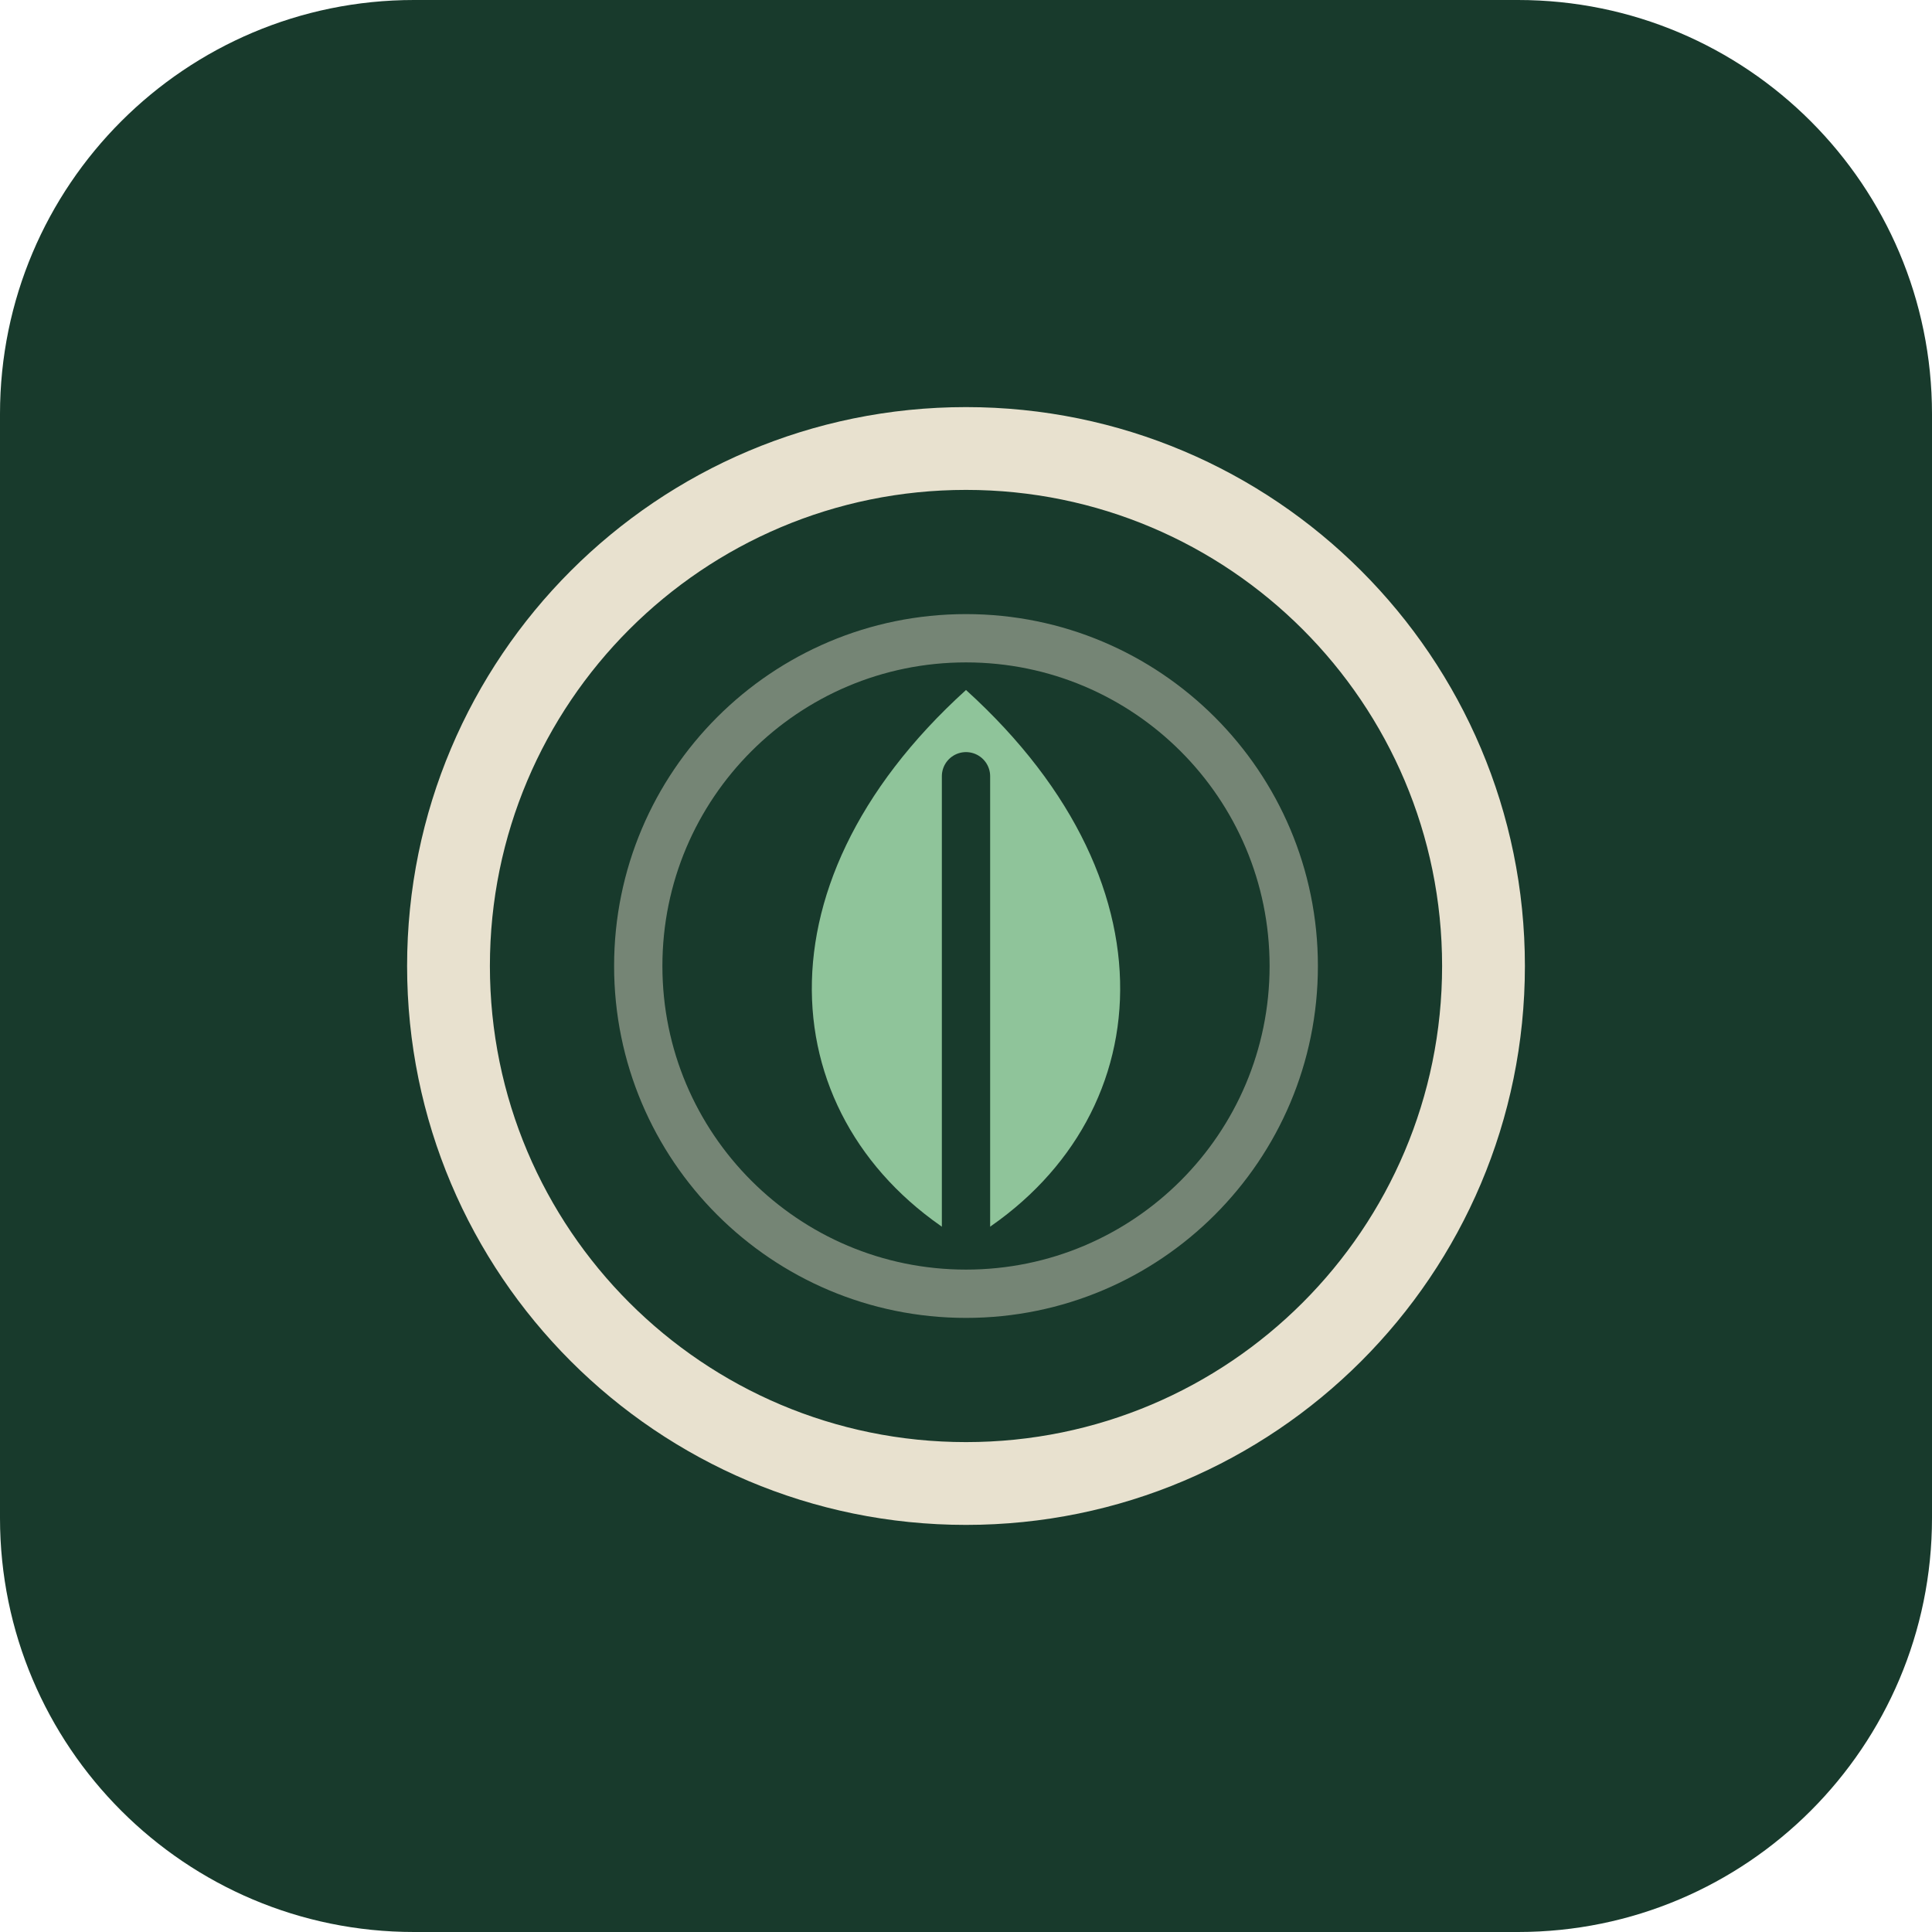
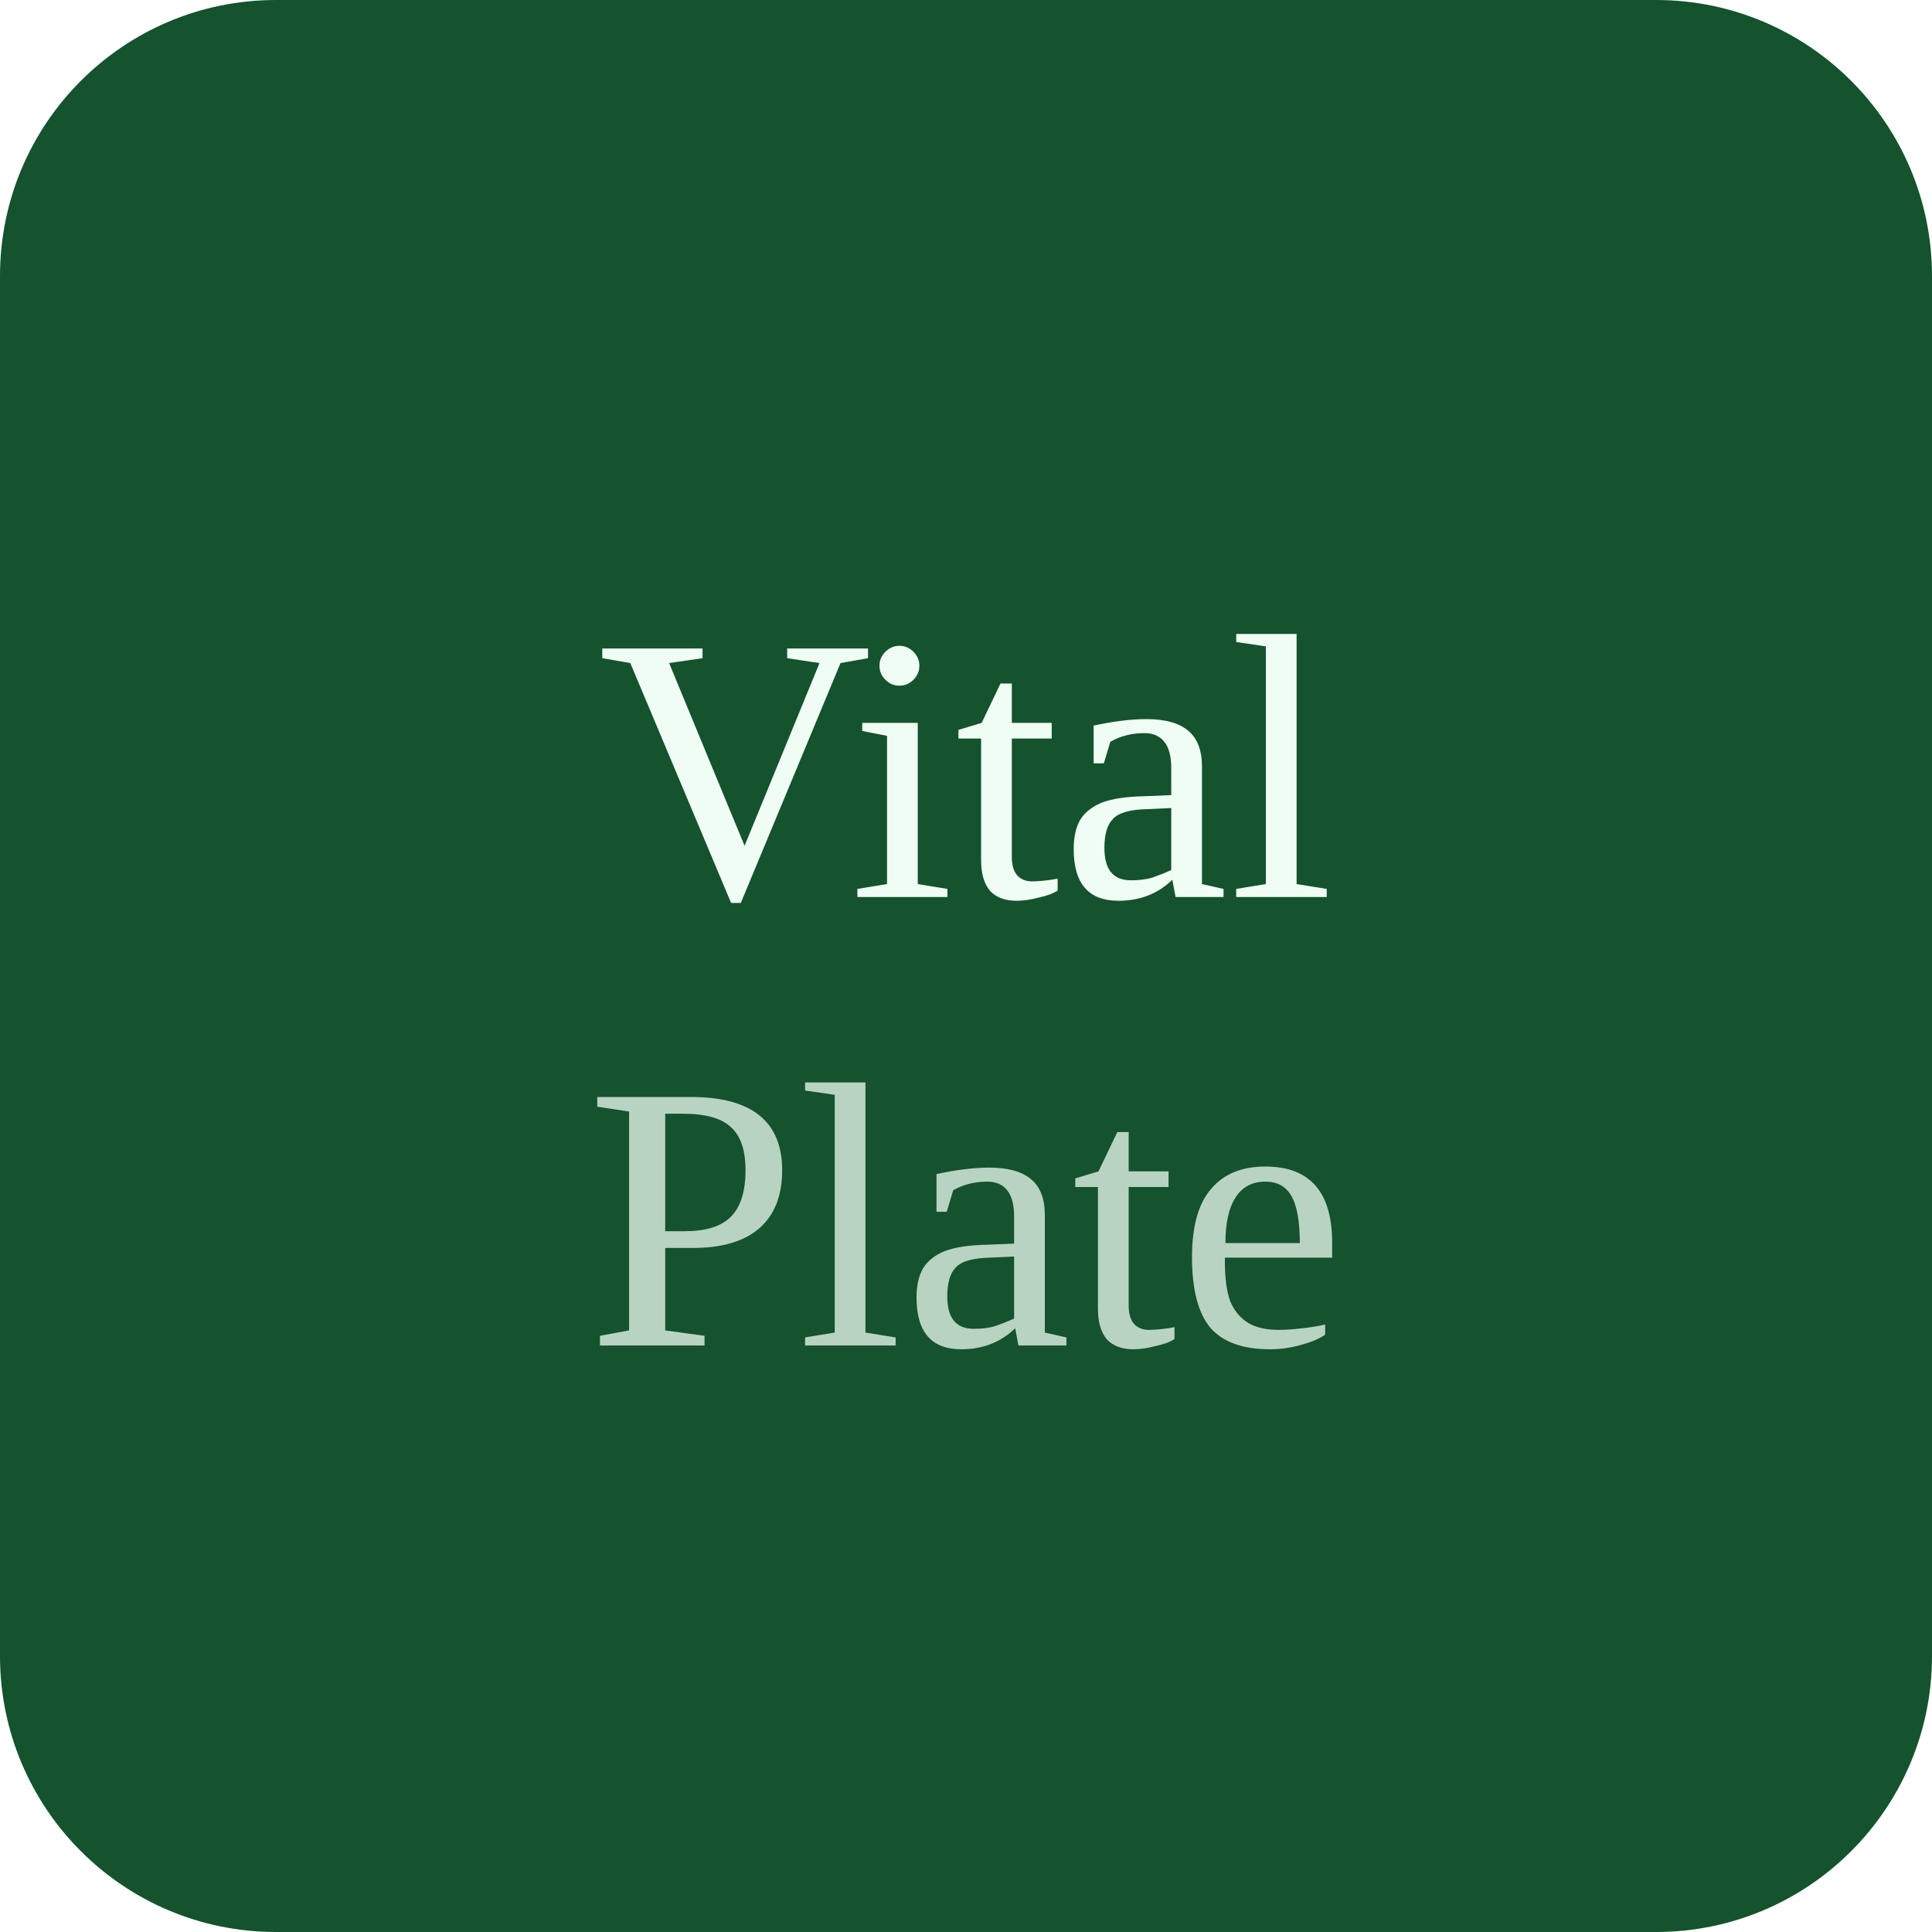
- <svg xmlns="http://www.w3.org/2000/svg" viewBox="0 0 56 56" fill="none" role="img" aria-label="Vital Plate">
-   <rect width="56" height="56" rx="12" fill="#183a2c" />
-   <circle cx="28" cy="28" r="15" stroke="#e8e1cf" stroke-width="2.4" />
-   <circle cx="28" cy="28" r="9.5" stroke="#e8e1cf" stroke-opacity=".45" stroke-width="1.4" />
-   <path d="M28 36c-5.5-3.2-6.4-10.2 0-16 6.4 5.8 5.5 12.8 0 16Z" fill="#8fc49a" />
-   <path d="M28 22.5V36" stroke="#183a2c" stroke-width="1.4" stroke-linecap="round" />
+ <svg xmlns="http://www.w3.org/2000/svg" viewBox="0 0 56 56" role="img" aria-label="Vital Plate">
+   <rect width="56" height="56" rx="8" fill="#14532d" />
+   <text x="28" y="26" text-anchor="middle" font-family="Georgia, 'Times New Roman', serif" font-weight="400" font-size="11" fill="#f0fdf4">Vital</text>
+   <text x="28" y="39" text-anchor="middle" font-family="Georgia, 'Times New Roman', serif" font-weight="400" font-size="11" fill="#f0fdf4" fill-opacity=".75">Plate</text>
</svg>
